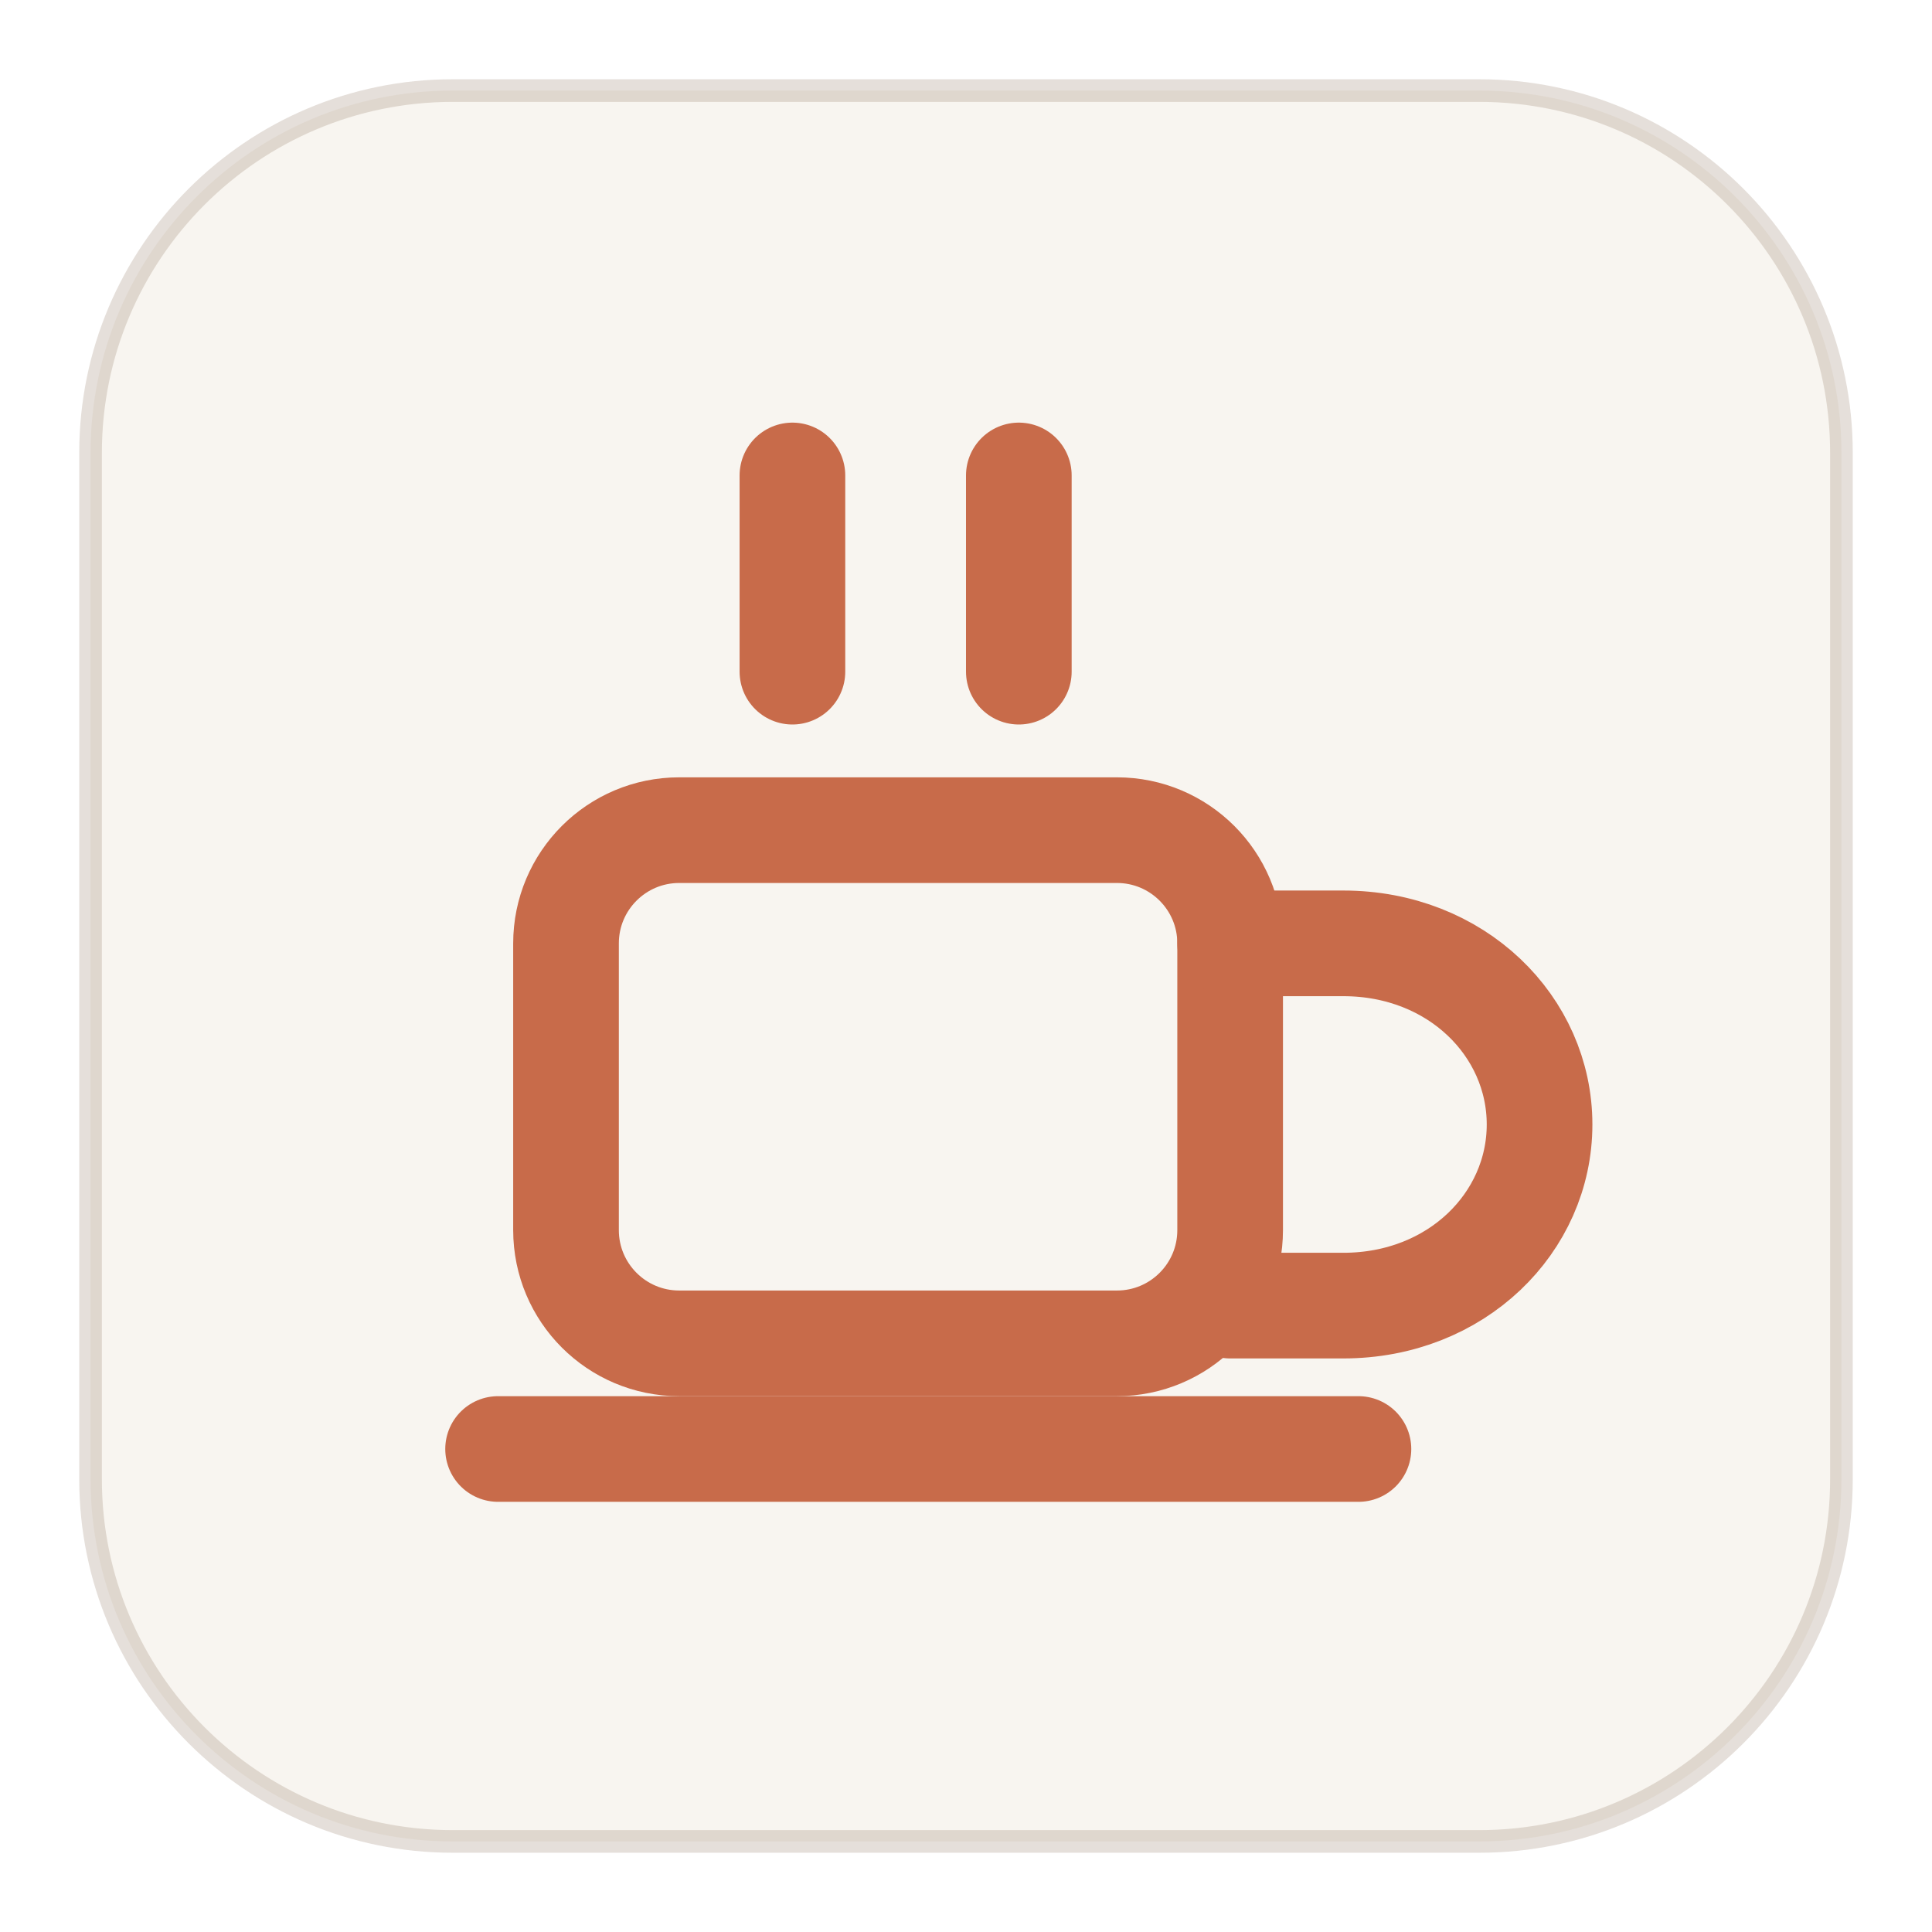
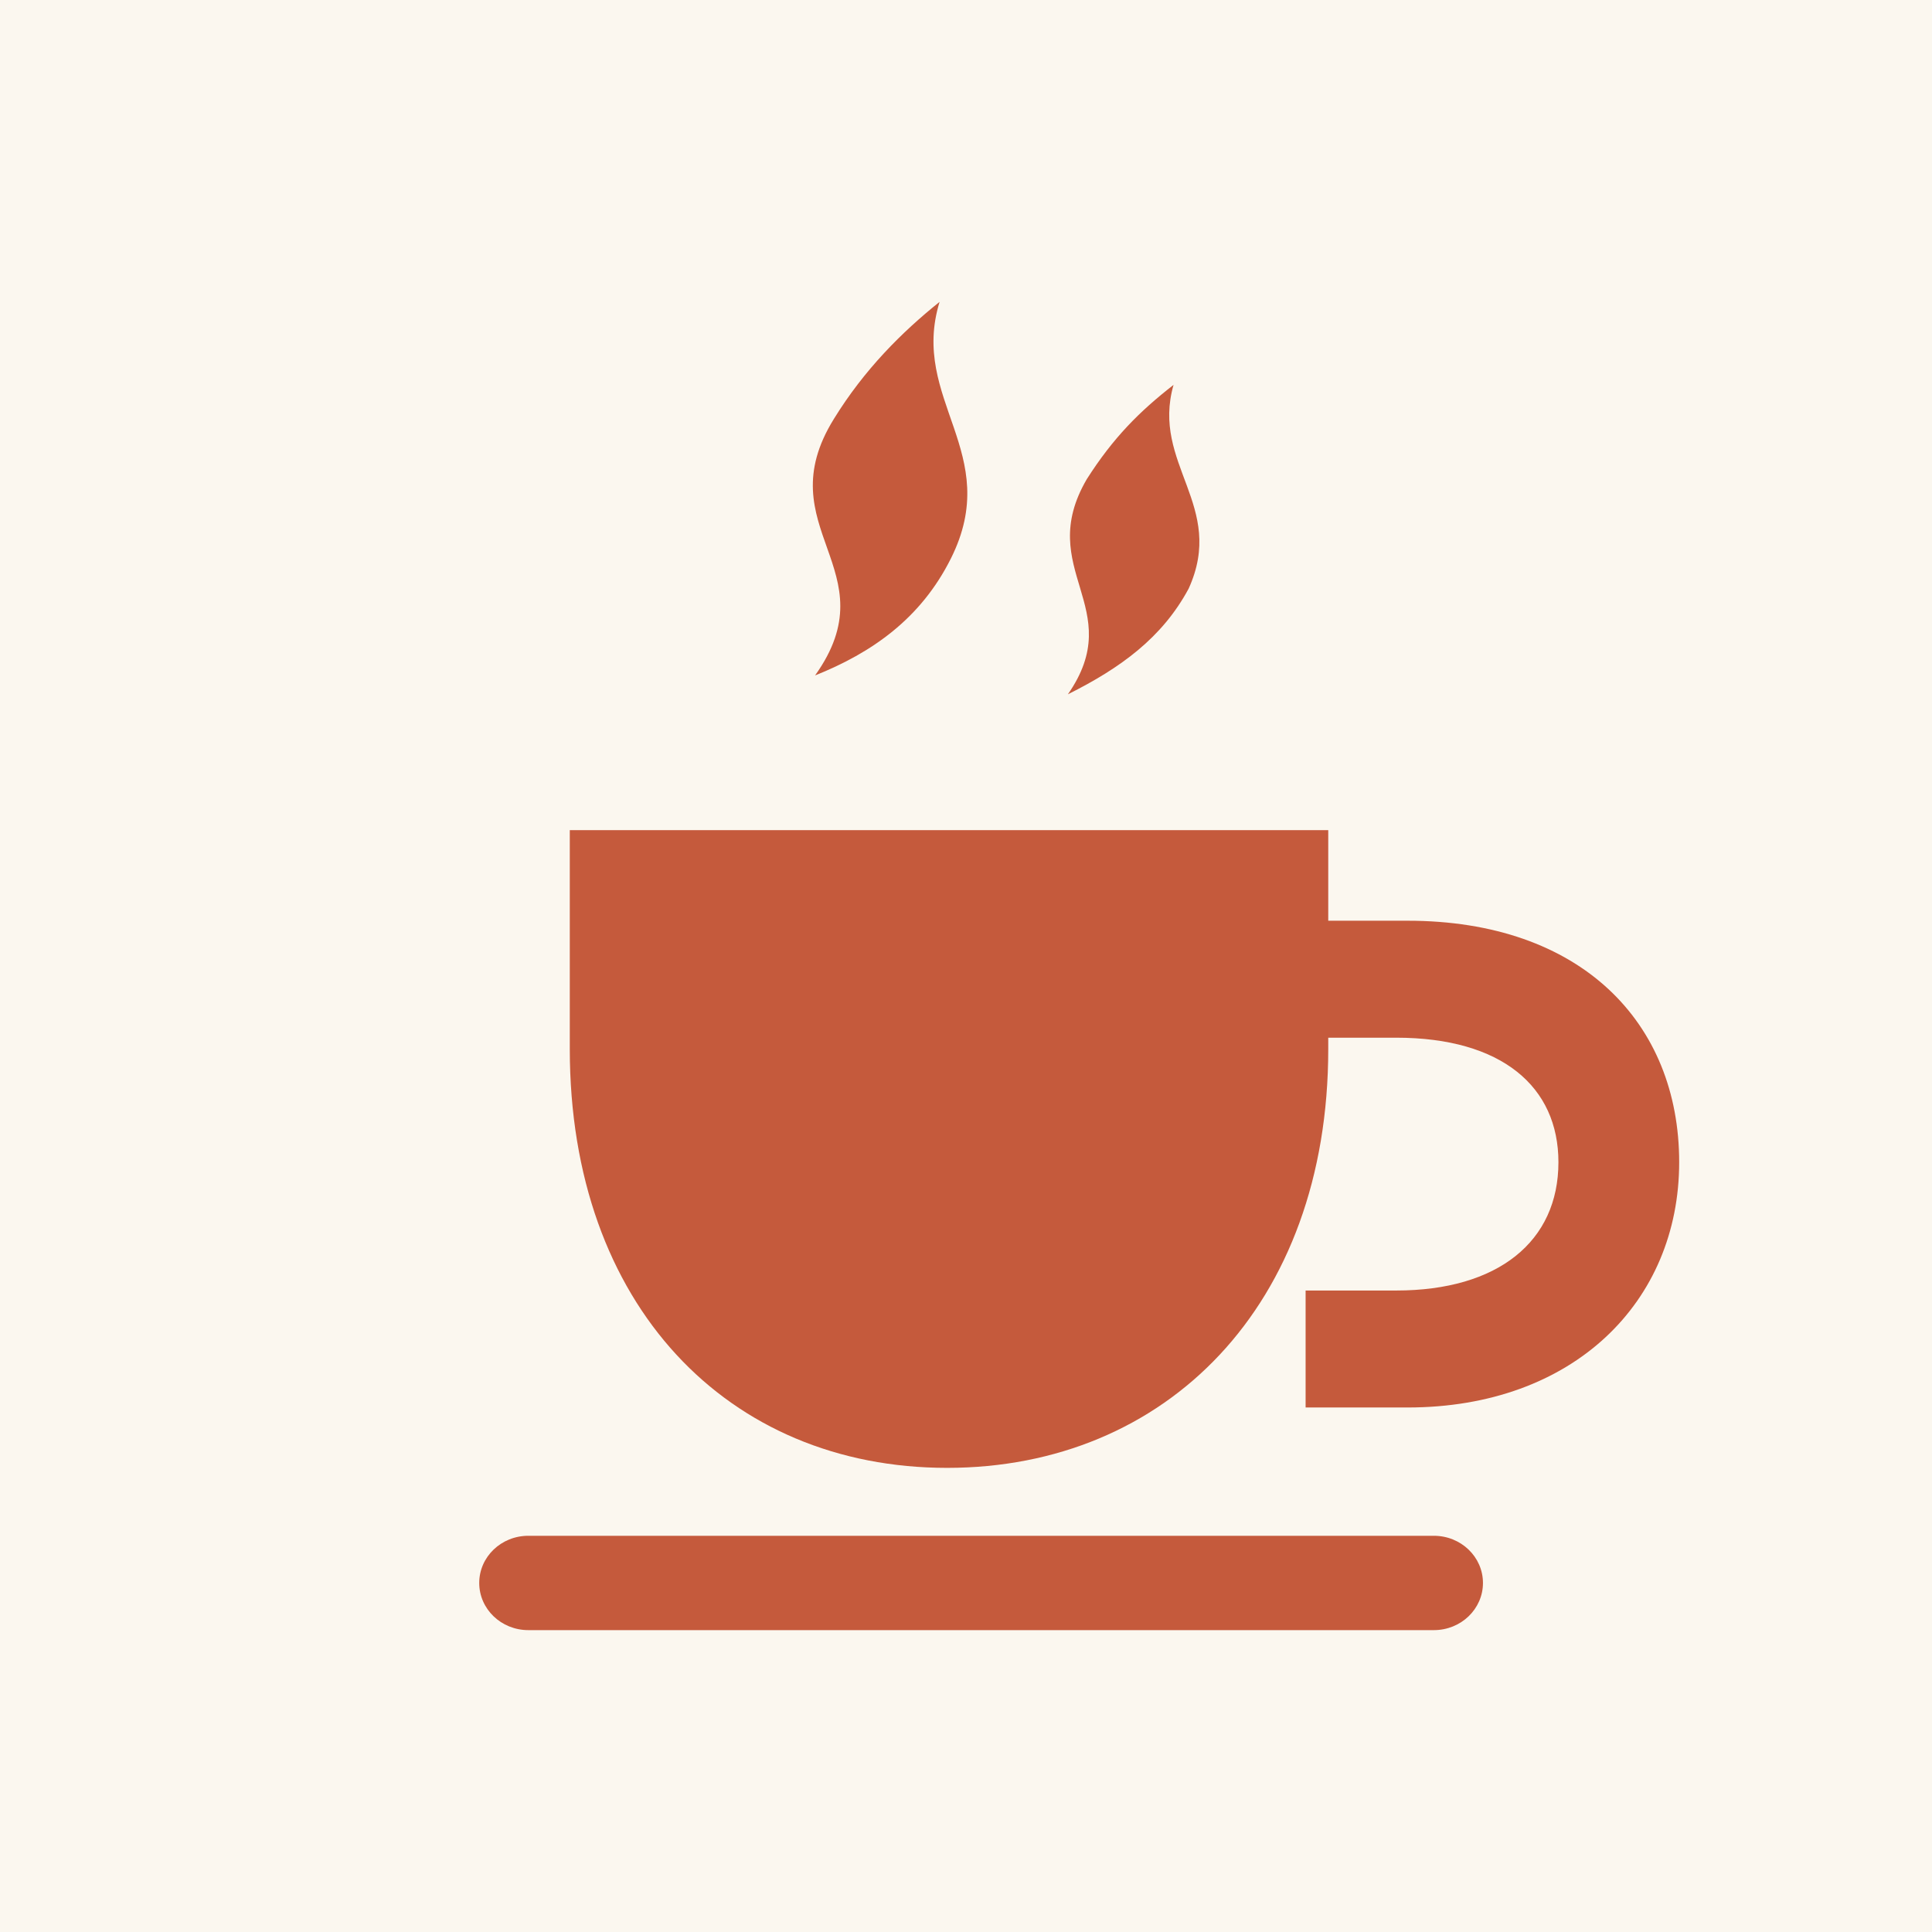
<svg xmlns="http://www.w3.org/2000/svg" viewBox="0 0 512 512">
-   <rect x="24" y="24" width="464" height="464" rx="96" fill="#F8F5F0" stroke="#6F4E37" stroke-opacity="0.18" stroke-width="6" />
-   <g fill="none" stroke="#C86B4A" stroke-width="28" stroke-linecap="round" stroke-linejoin="round">
-     <rect x="150" y="220" width="176" height="136" rx="30" />
-     <path d="M326 250H356C386 250 408 272 408 298C408 324 386 346 356 346H326" />
-     <path d="M132 384H360" />
-     <path d="M210 178V126" />
-     <path d="M270 178V126" />
+   <rect width="512" height="512" fill="#FBF7EF" />
+   <g fill="#C55A3C">
+     <path d="M151 220h201v58c0 68-43 111-101 111s-100-43-100-111z" />
+     <path d="M346 244h27c46 0 72 27 72 64s-28 65-72 65h-27v-31h24c27 0 43-13 43-34 0-20-15-33-43-33h-24z" />
+     <rect x="127" y="407" width="266" height="25" rx="13" />
+     <path d="M216 179c20-28-13-39 5-68 8-13 18-23 28-31-8 26 17 40 3 68-8 16-21 25-36 31z" />
+     <path d="M283 184c16-23-9-33 5-57 7-11 14-18 23-25-6 21 14 32 4 54-7 13-18 21-32 28z" />
  </g>
</svg>
